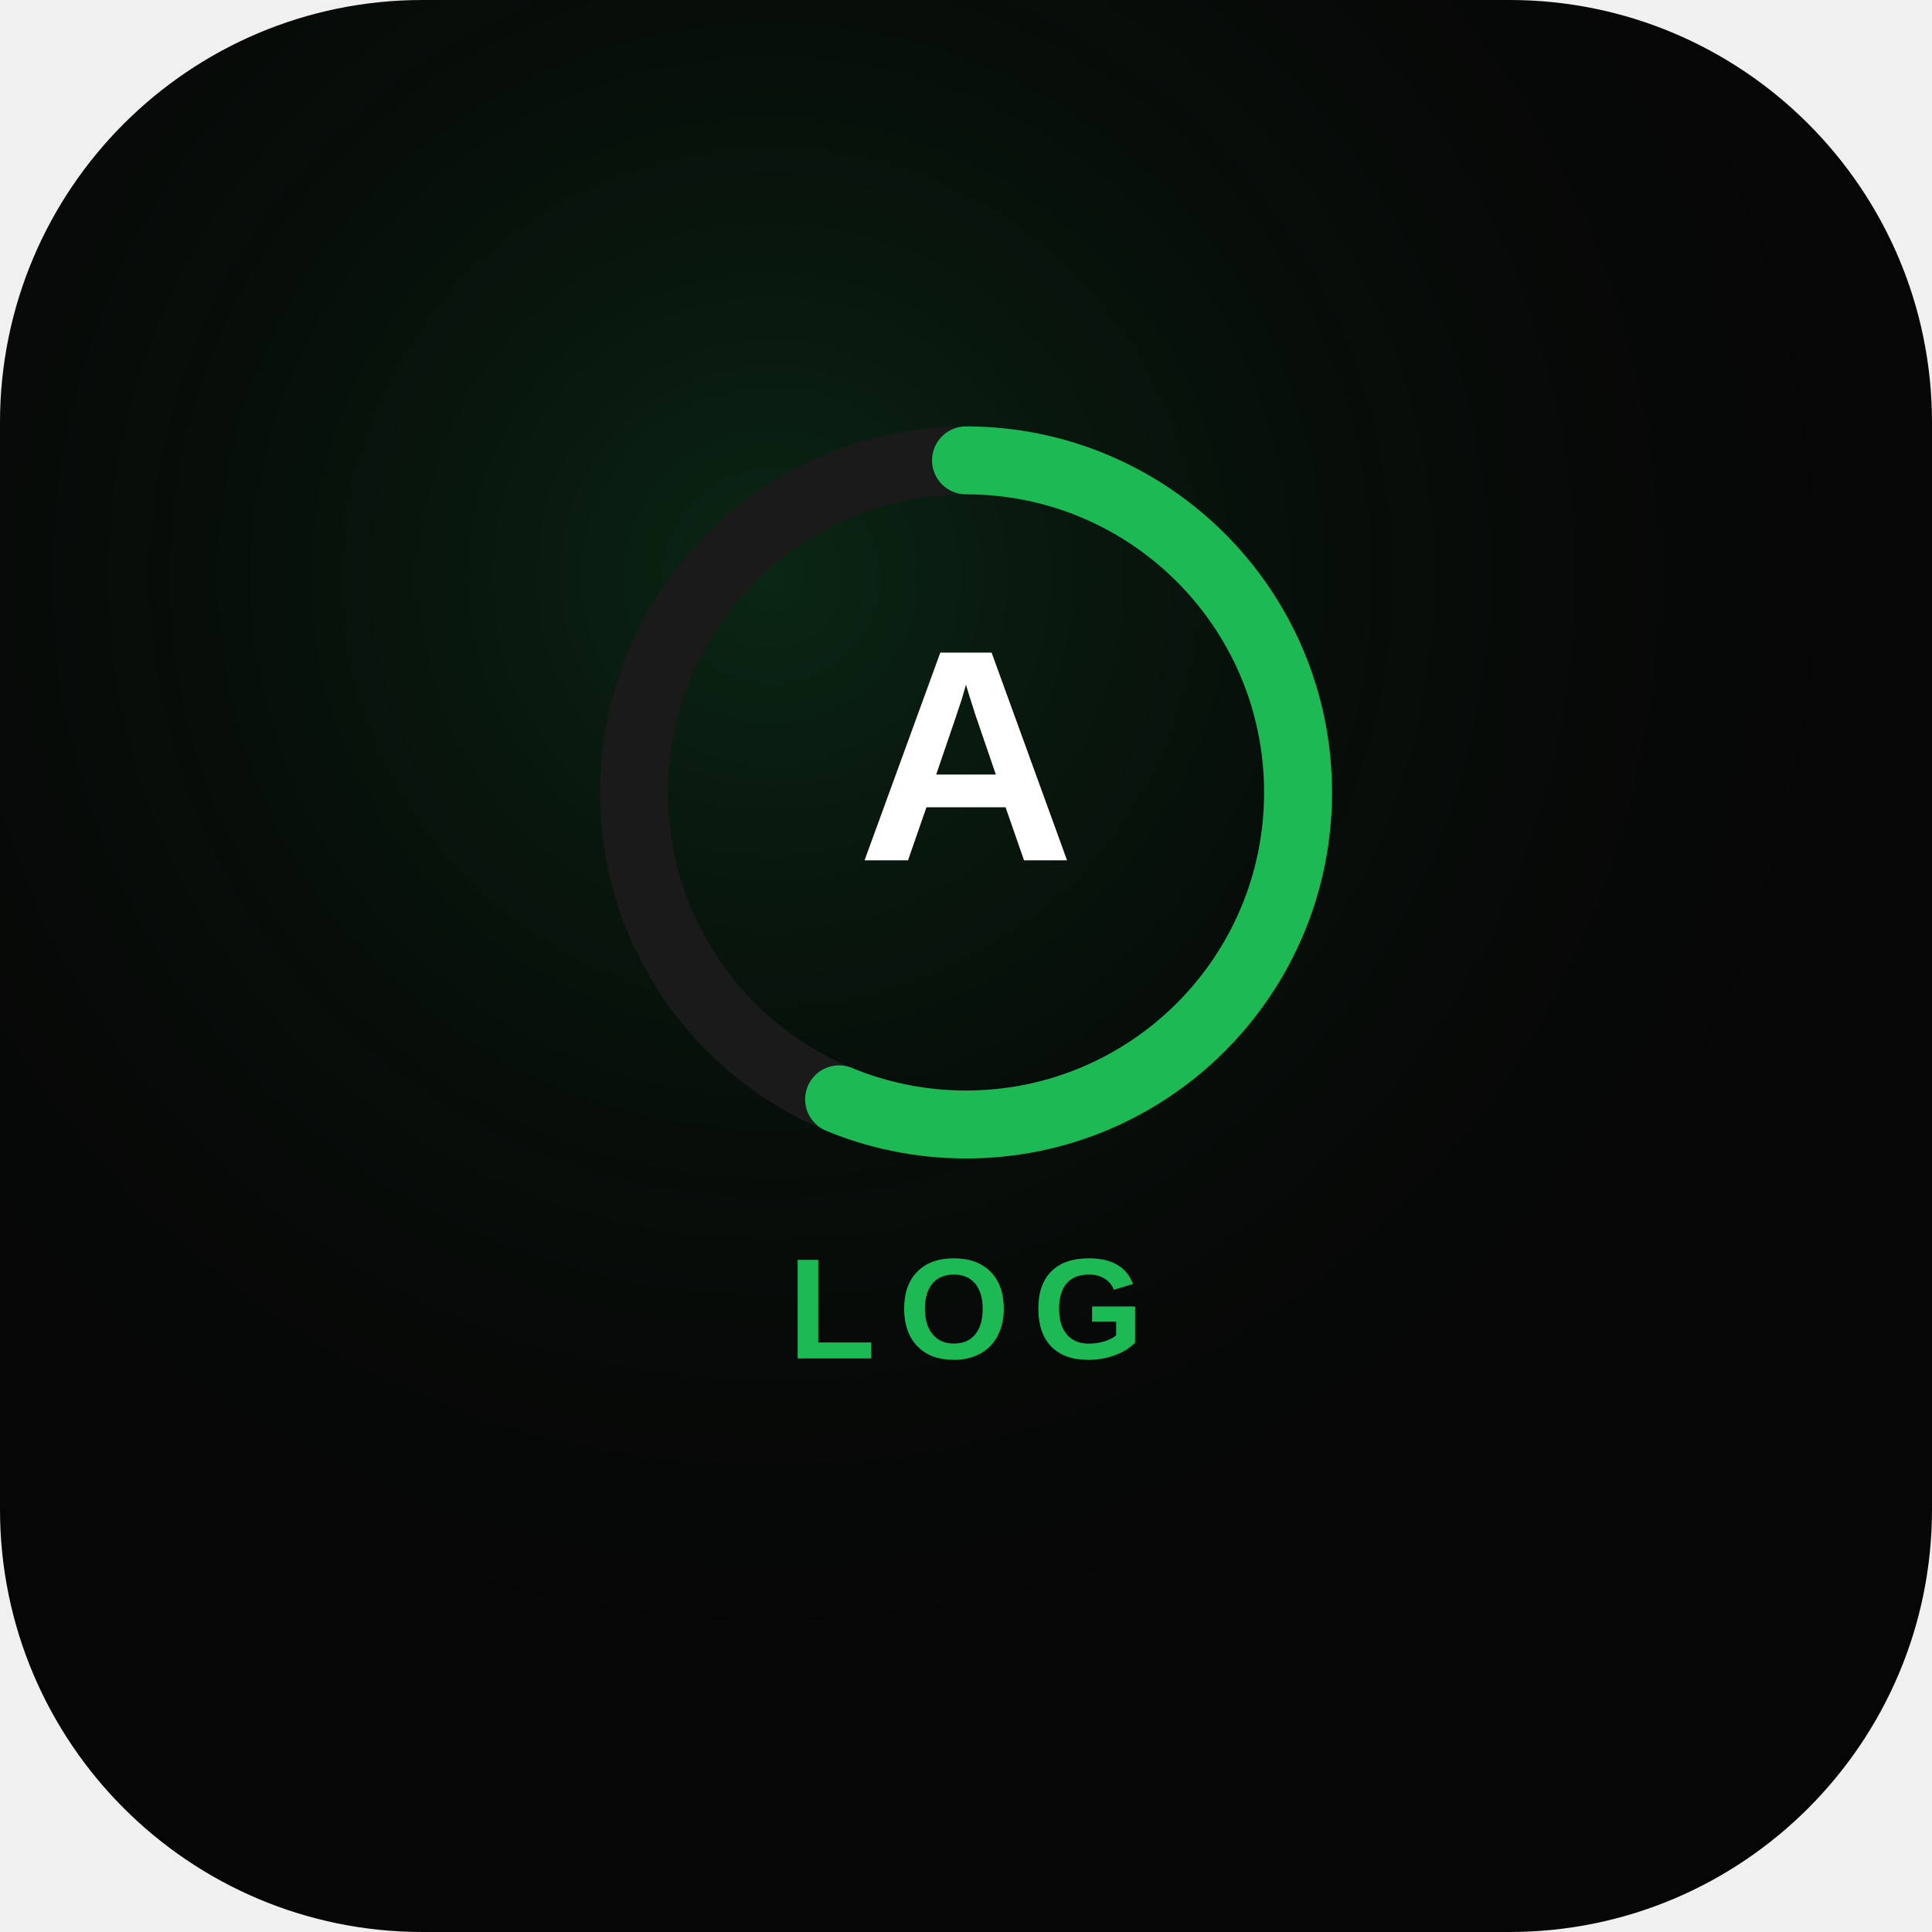
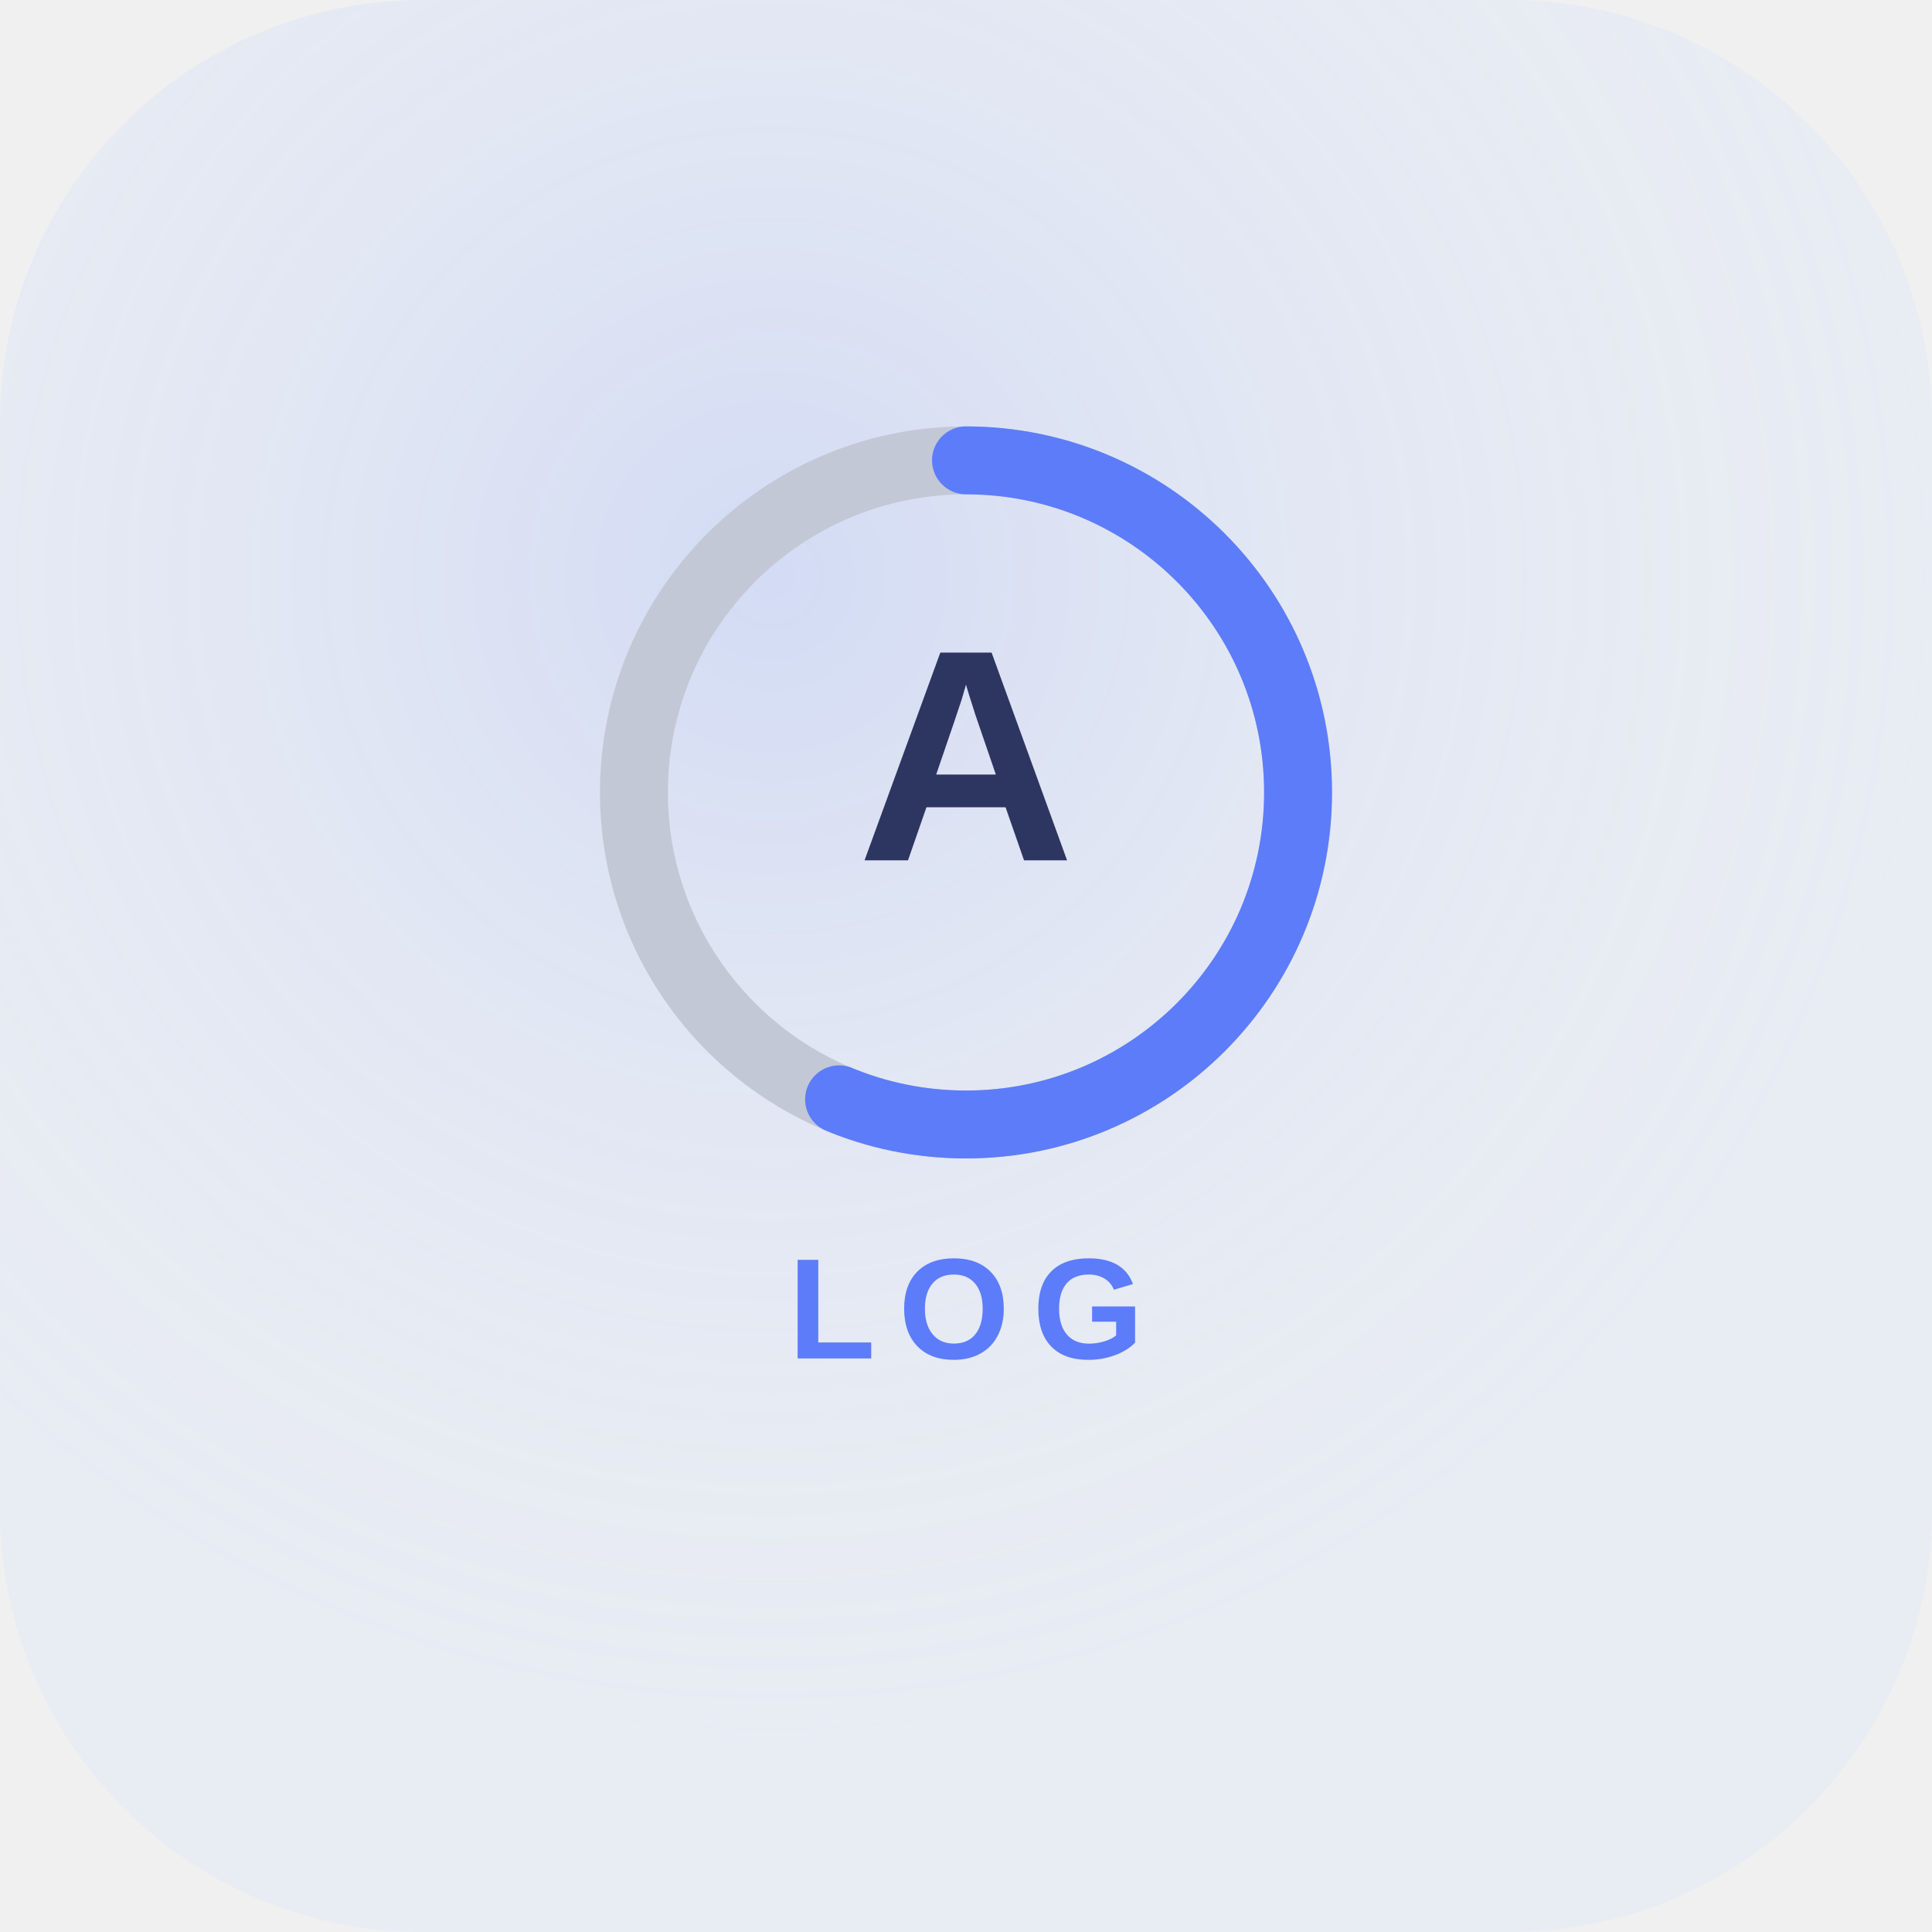
<svg xmlns="http://www.w3.org/2000/svg" viewBox="0 0 512 512">
-   <rect width="512" height="512" rx="112" fill="#060606" />
+   <rect width="512" height="512" rx="112" fill="#e8ecf3" />
  <radialGradient id="glow" cx="40%" cy="30%" r="60%">
-     <stop offset="0%" stop-color="#1DB954" stop-opacity="0.18" />
-     <stop offset="100%" stop-color="#060606" stop-opacity="0" />
+     <stop offset="0%" stop-color="#5c7cfa" stop-opacity="0.15" />
+     <stop offset="100%" stop-color="#e8ecf3" stop-opacity="0" />
  </radialGradient>
  <rect width="512" height="512" rx="112" fill="url(#glow)" />
-   <circle cx="256" cy="210" r="88" fill="none" stroke="#1a1a1a" stroke-width="18" />
-   <circle cx="256" cy="210" r="88" fill="none" stroke="#1DB954" stroke-width="18" stroke-dasharray="415" stroke-dashoffset="104" stroke-linecap="round" transform="rotate(-90 256 210)" />
-   <text x="256" y="228" text-anchor="middle" font-family="'Helvetica Neue', Arial, sans-serif" font-weight="800" font-size="80" fill="#ffffff" letter-spacing="-2">A</text>
-   <text x="256" y="360" text-anchor="middle" font-family="'Helvetica Neue', Arial, sans-serif" font-weight="700" font-size="38" fill="#1DB954" letter-spacing="6">LOG</text>
+   <circle cx="256" cy="210" r="88" fill="none" stroke="#c2c8d6" stroke-width="18" />
+   <circle cx="256" cy="210" r="88" fill="none" stroke="#5c7cfa" stroke-width="18" stroke-dasharray="415" stroke-dashoffset="104" stroke-linecap="round" transform="rotate(-90 256 210)" />
+   <text x="256" y="228" text-anchor="middle" font-family="'Helvetica Neue', Arial, sans-serif" font-weight="800" font-size="80" fill="#2d3561" letter-spacing="-2">A</text>
+   <text x="256" y="360" text-anchor="middle" font-family="'Helvetica Neue', Arial, sans-serif" font-weight="700" font-size="38" fill="#5c7cfa" letter-spacing="6">LOG</text>
</svg>
